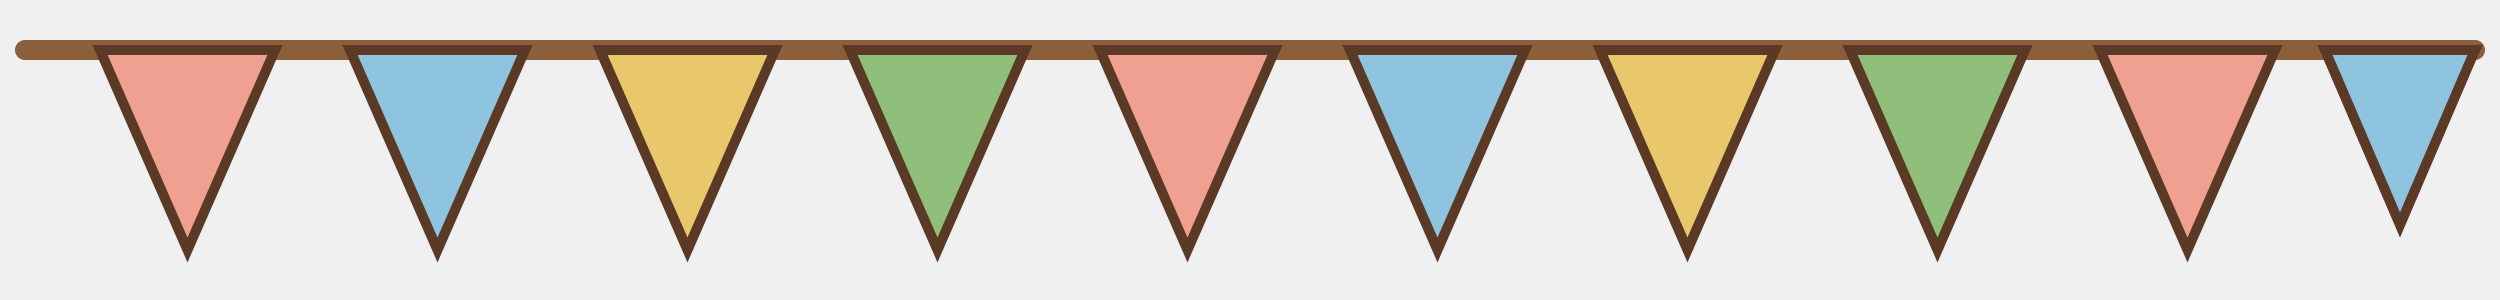
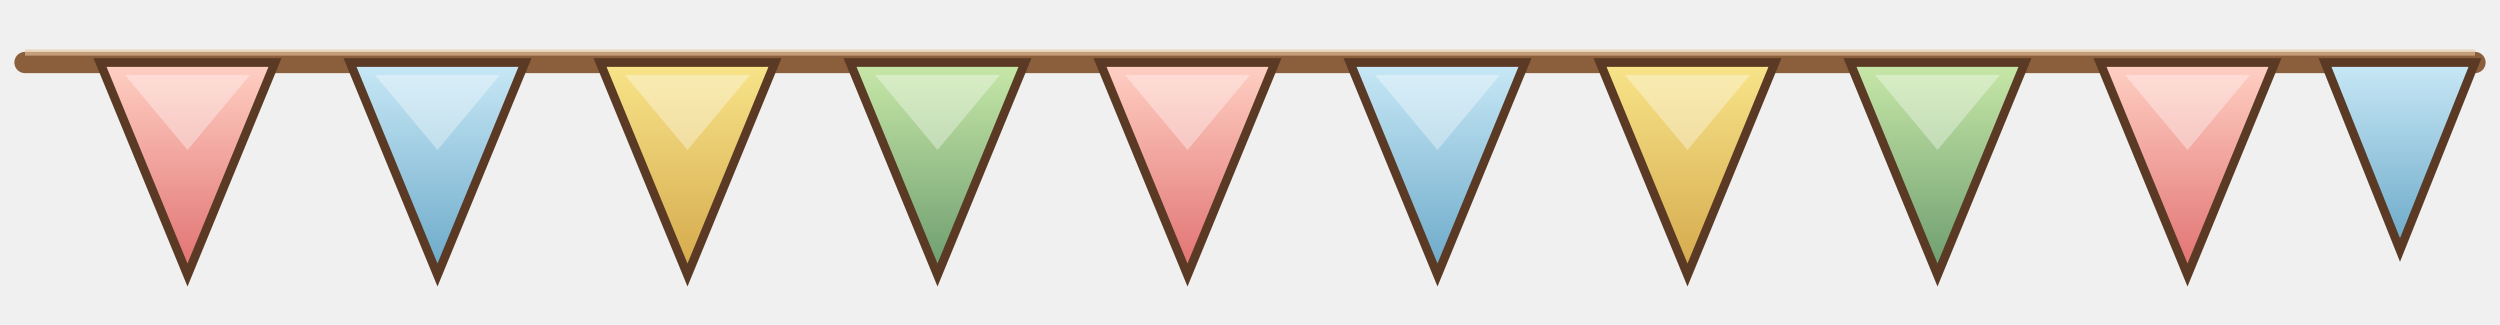
- <svg xmlns="http://www.w3.org/2000/svg" width="200" height="24" viewBox="0 0 200 24">
-   <path d="M2 4h196" stroke="#8B5E3C" stroke-width="1.6" stroke-linecap="round" />
-   <polygon points="8,4 22,4 15,20" fill="#F0A090" stroke="#5A3A24" stroke-width=".8" />
-   <polygon points="28,4 42,4 35,20" fill="#8EC4E0" stroke="#5A3A24" stroke-width=".8" />
-   <polygon points="48,4 62,4 55,20" fill="#E8C86A" stroke="#5A3A24" stroke-width=".8" />
-   <polygon points="68,4 82,4 75,20" fill="#8FBF7A" stroke="#5A3A24" stroke-width=".8" />
-   <polygon points="88,4 102,4 95,20" fill="#F0A090" stroke="#5A3A24" stroke-width=".8" />
-   <polygon points="108,4 122,4 115,20" fill="#8EC4E0" stroke="#5A3A24" stroke-width=".8" />
-   <polygon points="128,4 142,4 135,20" fill="#E8C86A" stroke="#5A3A24" stroke-width=".8" />
-   <polygon points="148,4 162,4 155,20" fill="#8FBF7A" stroke="#5A3A24" stroke-width=".8" />
-   <polygon points="168,4 182,4 175,20" fill="#F0A090" stroke="#5A3A24" stroke-width=".8" />
-   <polygon points="186,4 198,4 192,18" fill="#8EC4E0" stroke="#5A3A24" stroke-width=".8" />
+ <svg xmlns="http://www.w3.org/2000/svg" width="200" height="26" viewBox="0 0 200 26">
+   <defs>
+     <linearGradient id="g1" x1="0" y1="0" x2="0" y2="1">
+       <stop offset="0%" stop-color="#FFD0C4" />
+       <stop offset="100%" stop-color="#E07070" />
+     </linearGradient>
+     <linearGradient id="g2" x1="0" y1="0" x2="0" y2="1">
+       <stop offset="0%" stop-color="#C8E8F6" />
+       <stop offset="100%" stop-color="#6AA8C8" />
+     </linearGradient>
+     <linearGradient id="g3" x1="0" y1="0" x2="0" y2="1">
+       <stop offset="0%" stop-color="#F8E48A" />
+       <stop offset="100%" stop-color="#D4A84B" />
+     </linearGradient>
+     <linearGradient id="g4" x1="0" y1="0" x2="0" y2="1">
+       <stop offset="0%" stop-color="#C8E8A8" />
+       <stop offset="100%" stop-color="#6B9B6E" />
+     </linearGradient>
+   </defs>
+   <path d="M2 5h196" stroke="#8B5E3C" stroke-width="1.7" stroke-linecap="round" />
+   <path d="M2 4.2h196" stroke="#E8C8A0" stroke-width=".5" opacity=".6" />
+   <g stroke="#5A3A24" stroke-width=".7">
+     <polygon points="8,5 22,5 15,22" fill="url(#g1)" />
+     <polygon points="28,5 42,5 35,22" fill="url(#g2)" />
+     <polygon points="48,5 62,5 55,22" fill="url(#g3)" />
+     <polygon points="68,5 82,5 75,22" fill="url(#g4)" />
+     <polygon points="88,5 102,5 95,22" fill="url(#g1)" />
+     <polygon points="108,5 122,5 115,22" fill="url(#g2)" />
+     <polygon points="128,5 142,5 135,22" fill="url(#g3)" />
+     <polygon points="148,5 162,5 155,22" fill="url(#g4)" />
+     <polygon points="168,5 182,5 175,22" fill="url(#g1)" />
+     <polygon points="186,5 198,5 192,20" fill="url(#g2)" />
+   </g>
+   <g fill="#fff" opacity=".35">
+     <polygon points="10,6 20,6 15,12" />
+     <polygon points="30,6 40,6 35,12" />
+     <polygon points="50,6 60,6 55,12" />
+     <polygon points="70,6 80,6 75,12" />
+     <polygon points="90,6 100,6 95,12" />
+     <polygon points="110,6 120,6 115,12" />
+     <polygon points="130,6 140,6 135,12" />
+     <polygon points="150,6 160,6 155,12" />
+     <polygon points="170,6 180,6 175,12" />
+   </g>
</svg>
